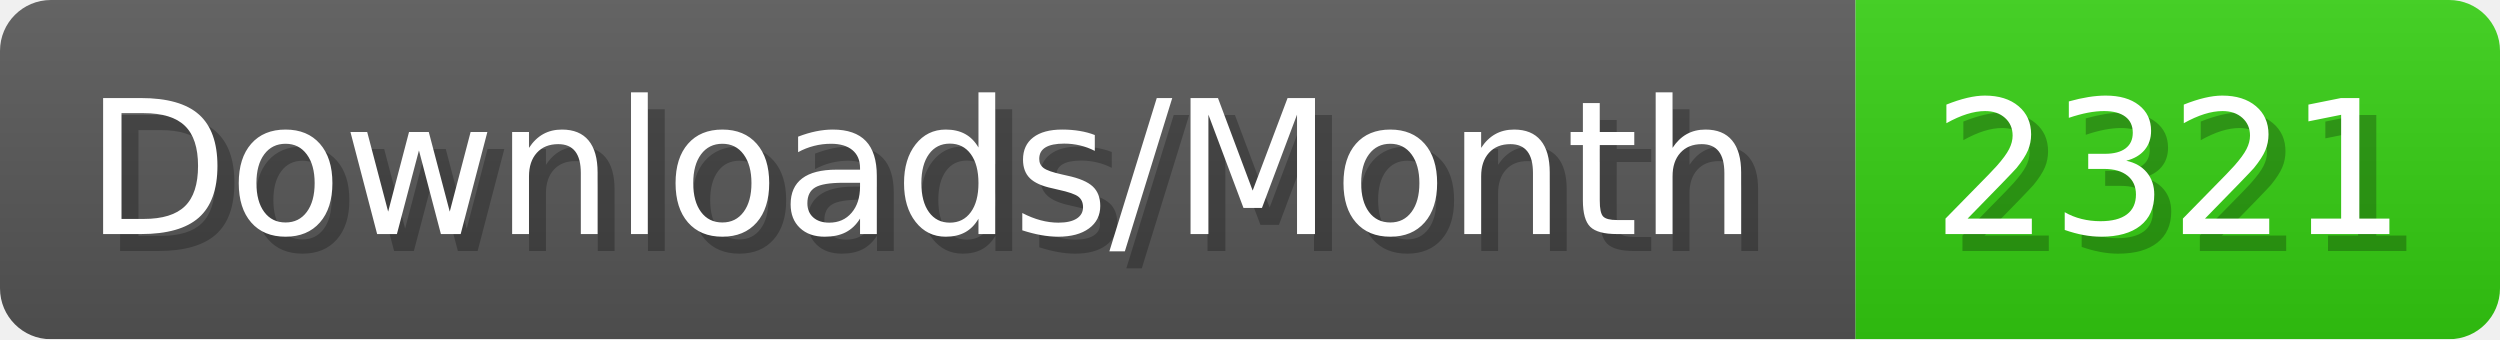
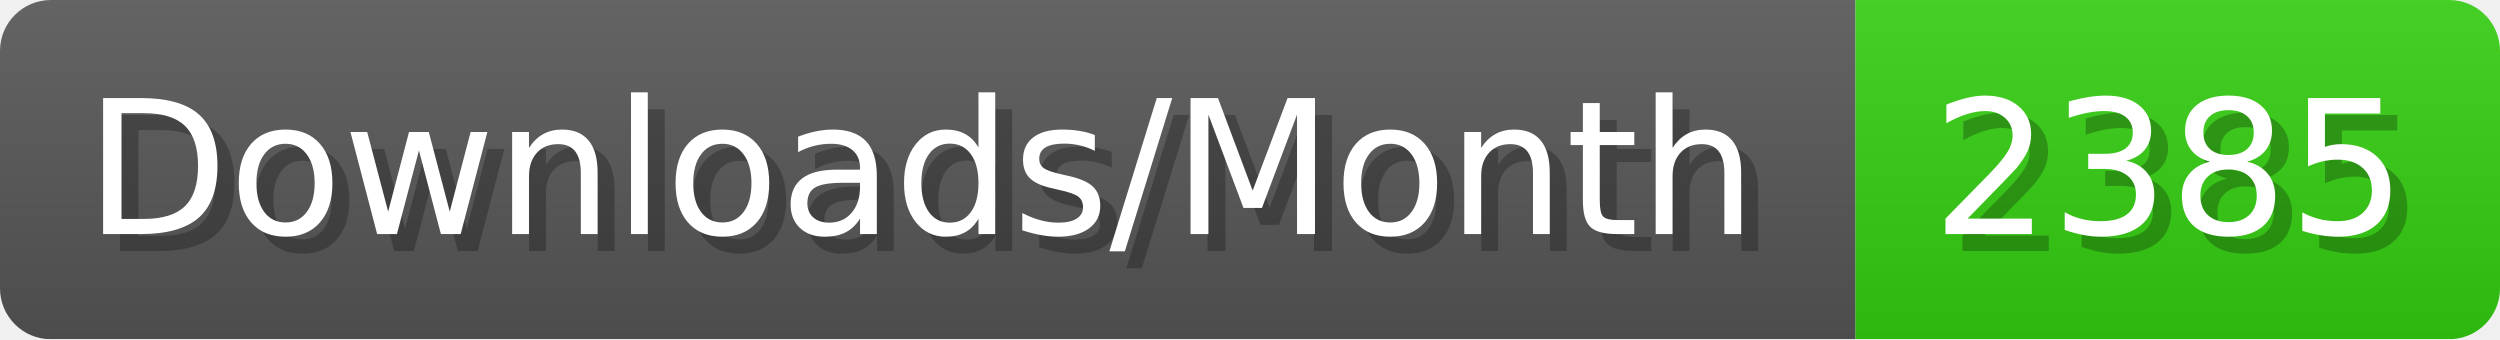
- <svg xmlns="http://www.w3.org/2000/svg" width="147.4" height="20" viewBox="0 0 1474 200" role="img" aria-label="Downloads/Month: 2321">
+ <svg xmlns="http://www.w3.org/2000/svg" width="147.4" height="20" viewBox="0 0 1474 200" role="img" aria-label="Downloads/Month: 2385">
  <linearGradient id="YlXUI" x2="0" y2="100%">
    <stop offset="0" stop-opacity=".1" stop-color="#EEE" />
    <stop offset="1" stop-opacity=".1" />
  </linearGradient>
  <mask id="JHhop">
    <rect width="1474" height="200" rx="30" fill="#FFF" />
  </mask>
  <g mask="url(#JHhop)">
    <rect width="1094" height="200" fill="#555" />
    <rect width="380" height="200" fill="#3C1" x="1094" />
    <rect width="1474" height="200" fill="url(#YlXUI)" />
  </g>
  <g aria-hidden="true" fill="#fff" text-anchor="start" font-family="Verdana,DejaVu Sans,sans-serif" font-size="110">
    <text x="60" y="148" textLength="994" fill="#000" opacity="0.25">Downloads/Month</text>
    <text x="50" y="138" textLength="994">Downloads/Month</text>
-     <text x="1149" y="148" textLength="280" fill="#000" opacity="0.25">2321</text>
-     <text x="1139" y="138" textLength="280">2321</text>
+     <text x="1149" y="148" textLength="280" fill="#000" opacity="0.25">2385</text>
+     <text x="1139" y="138" textLength="280">2385</text>
  </g>
</svg>
